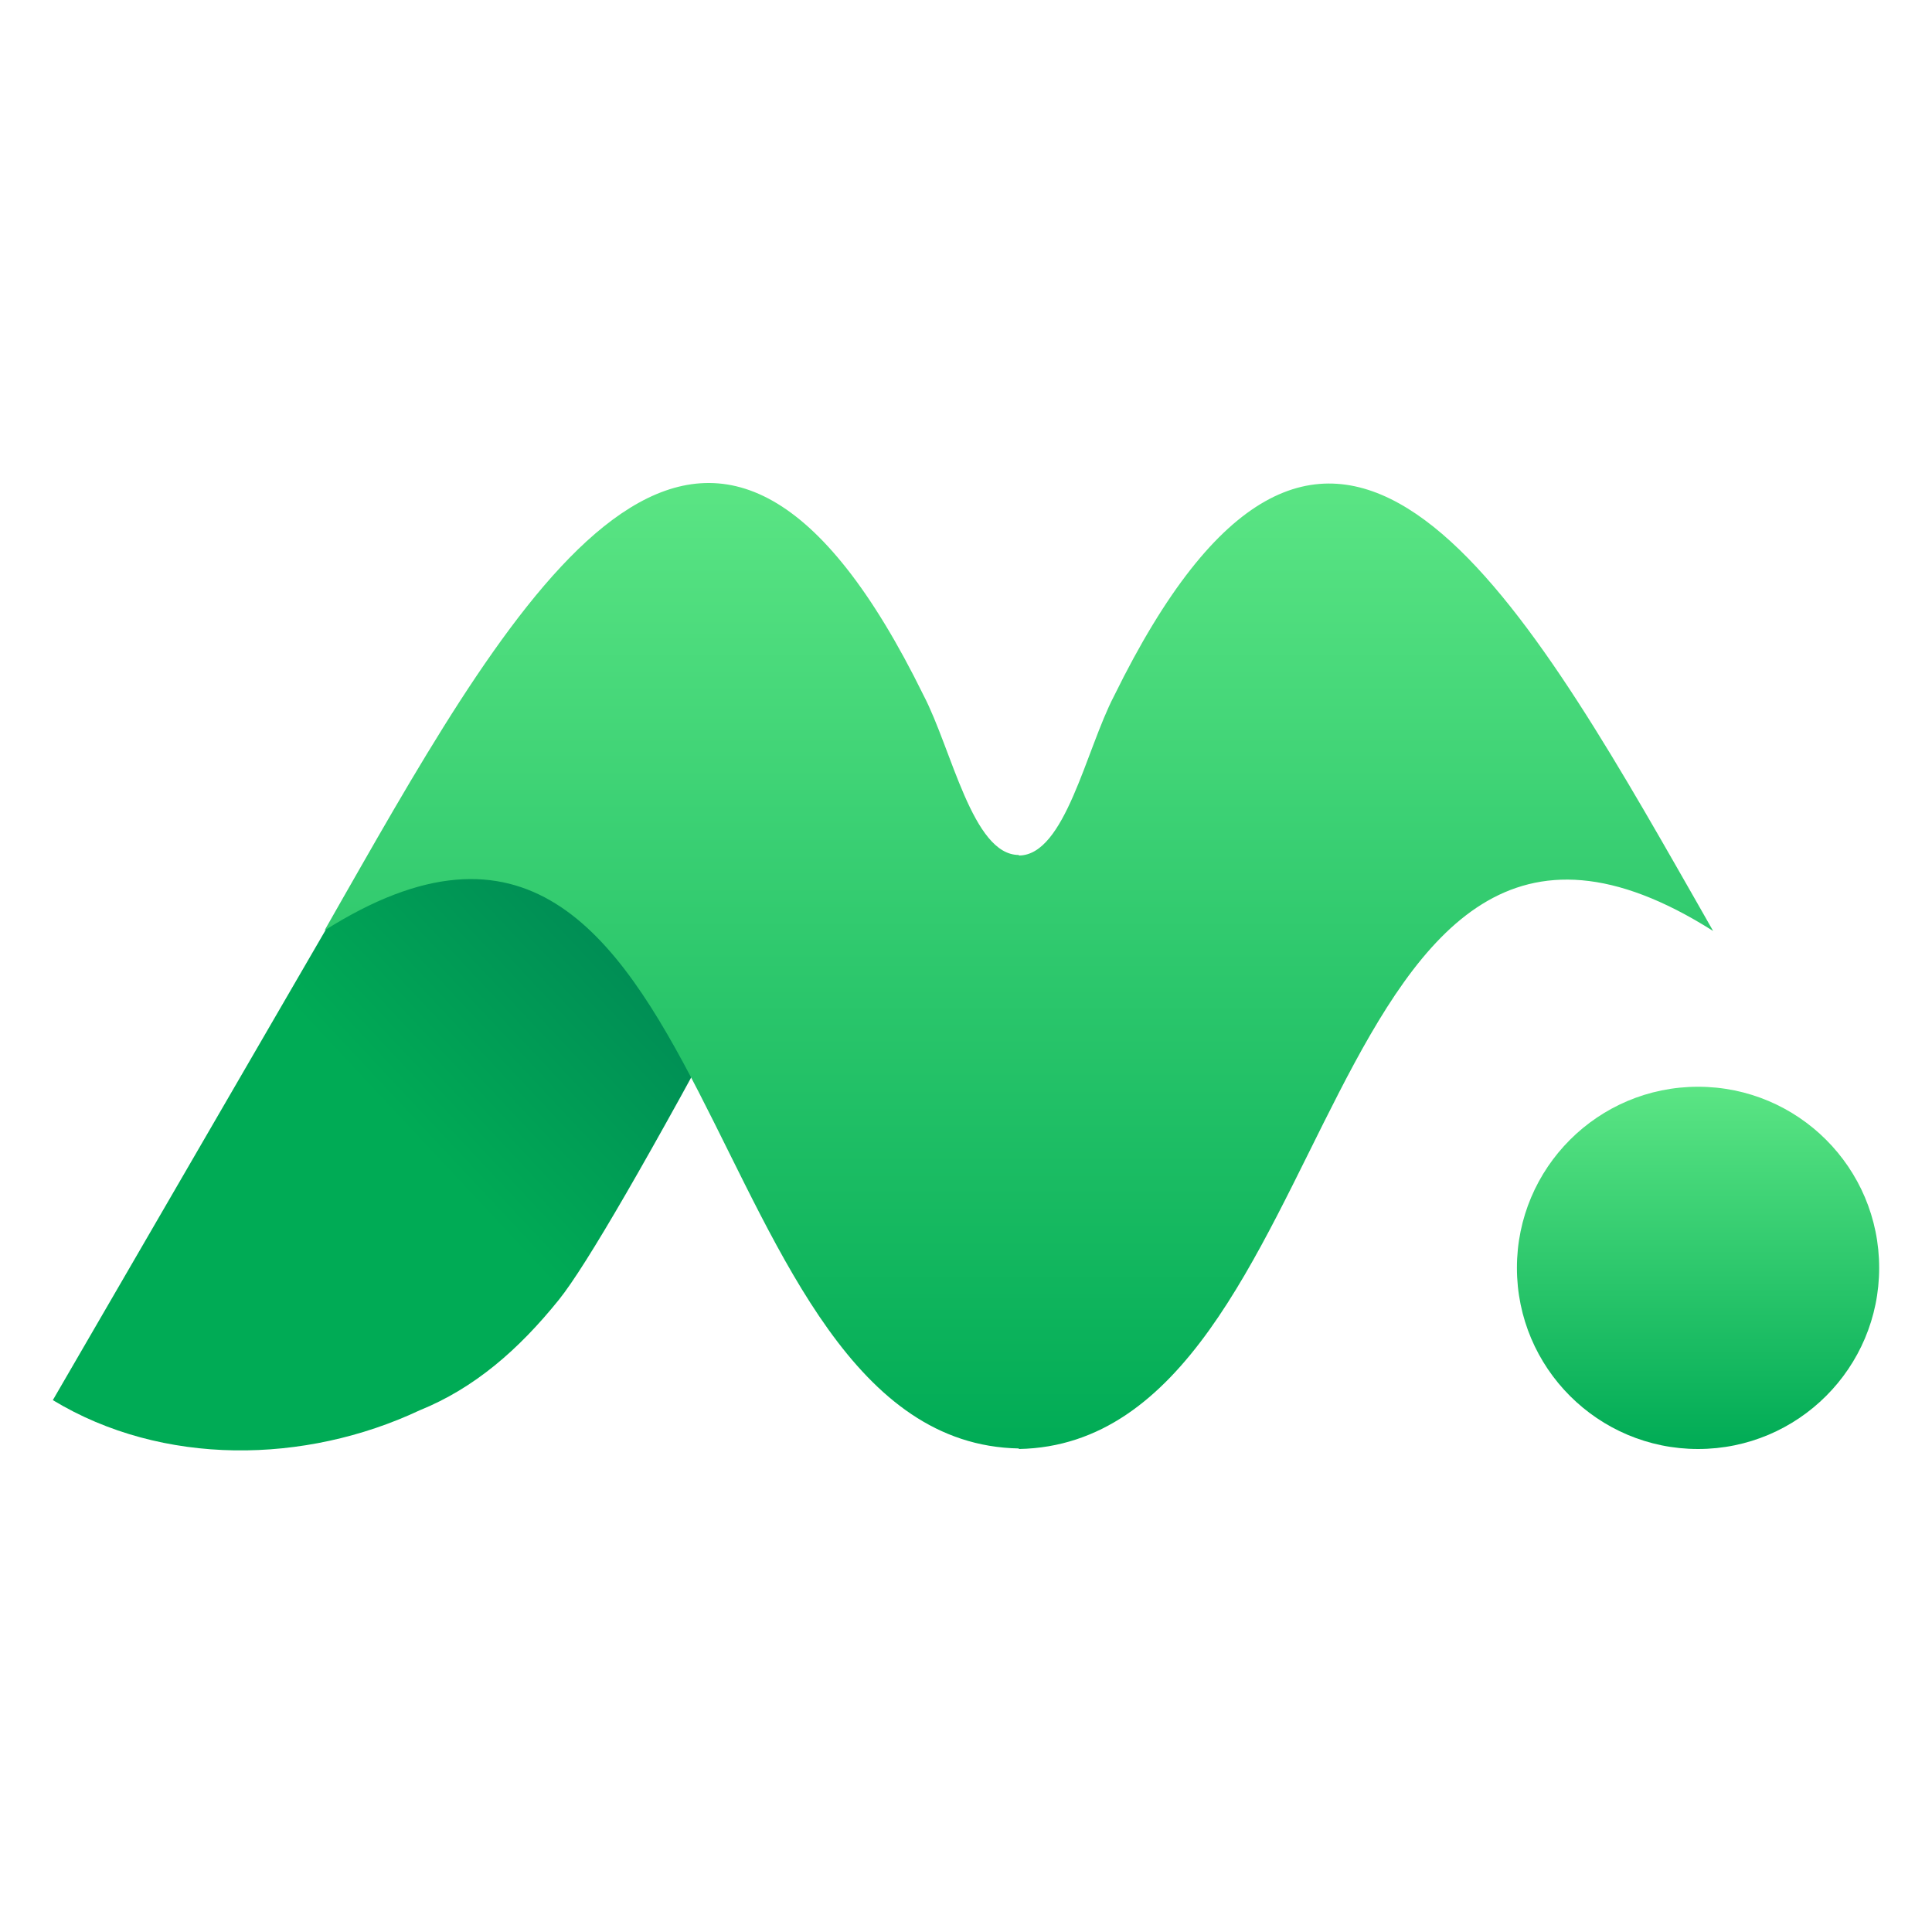
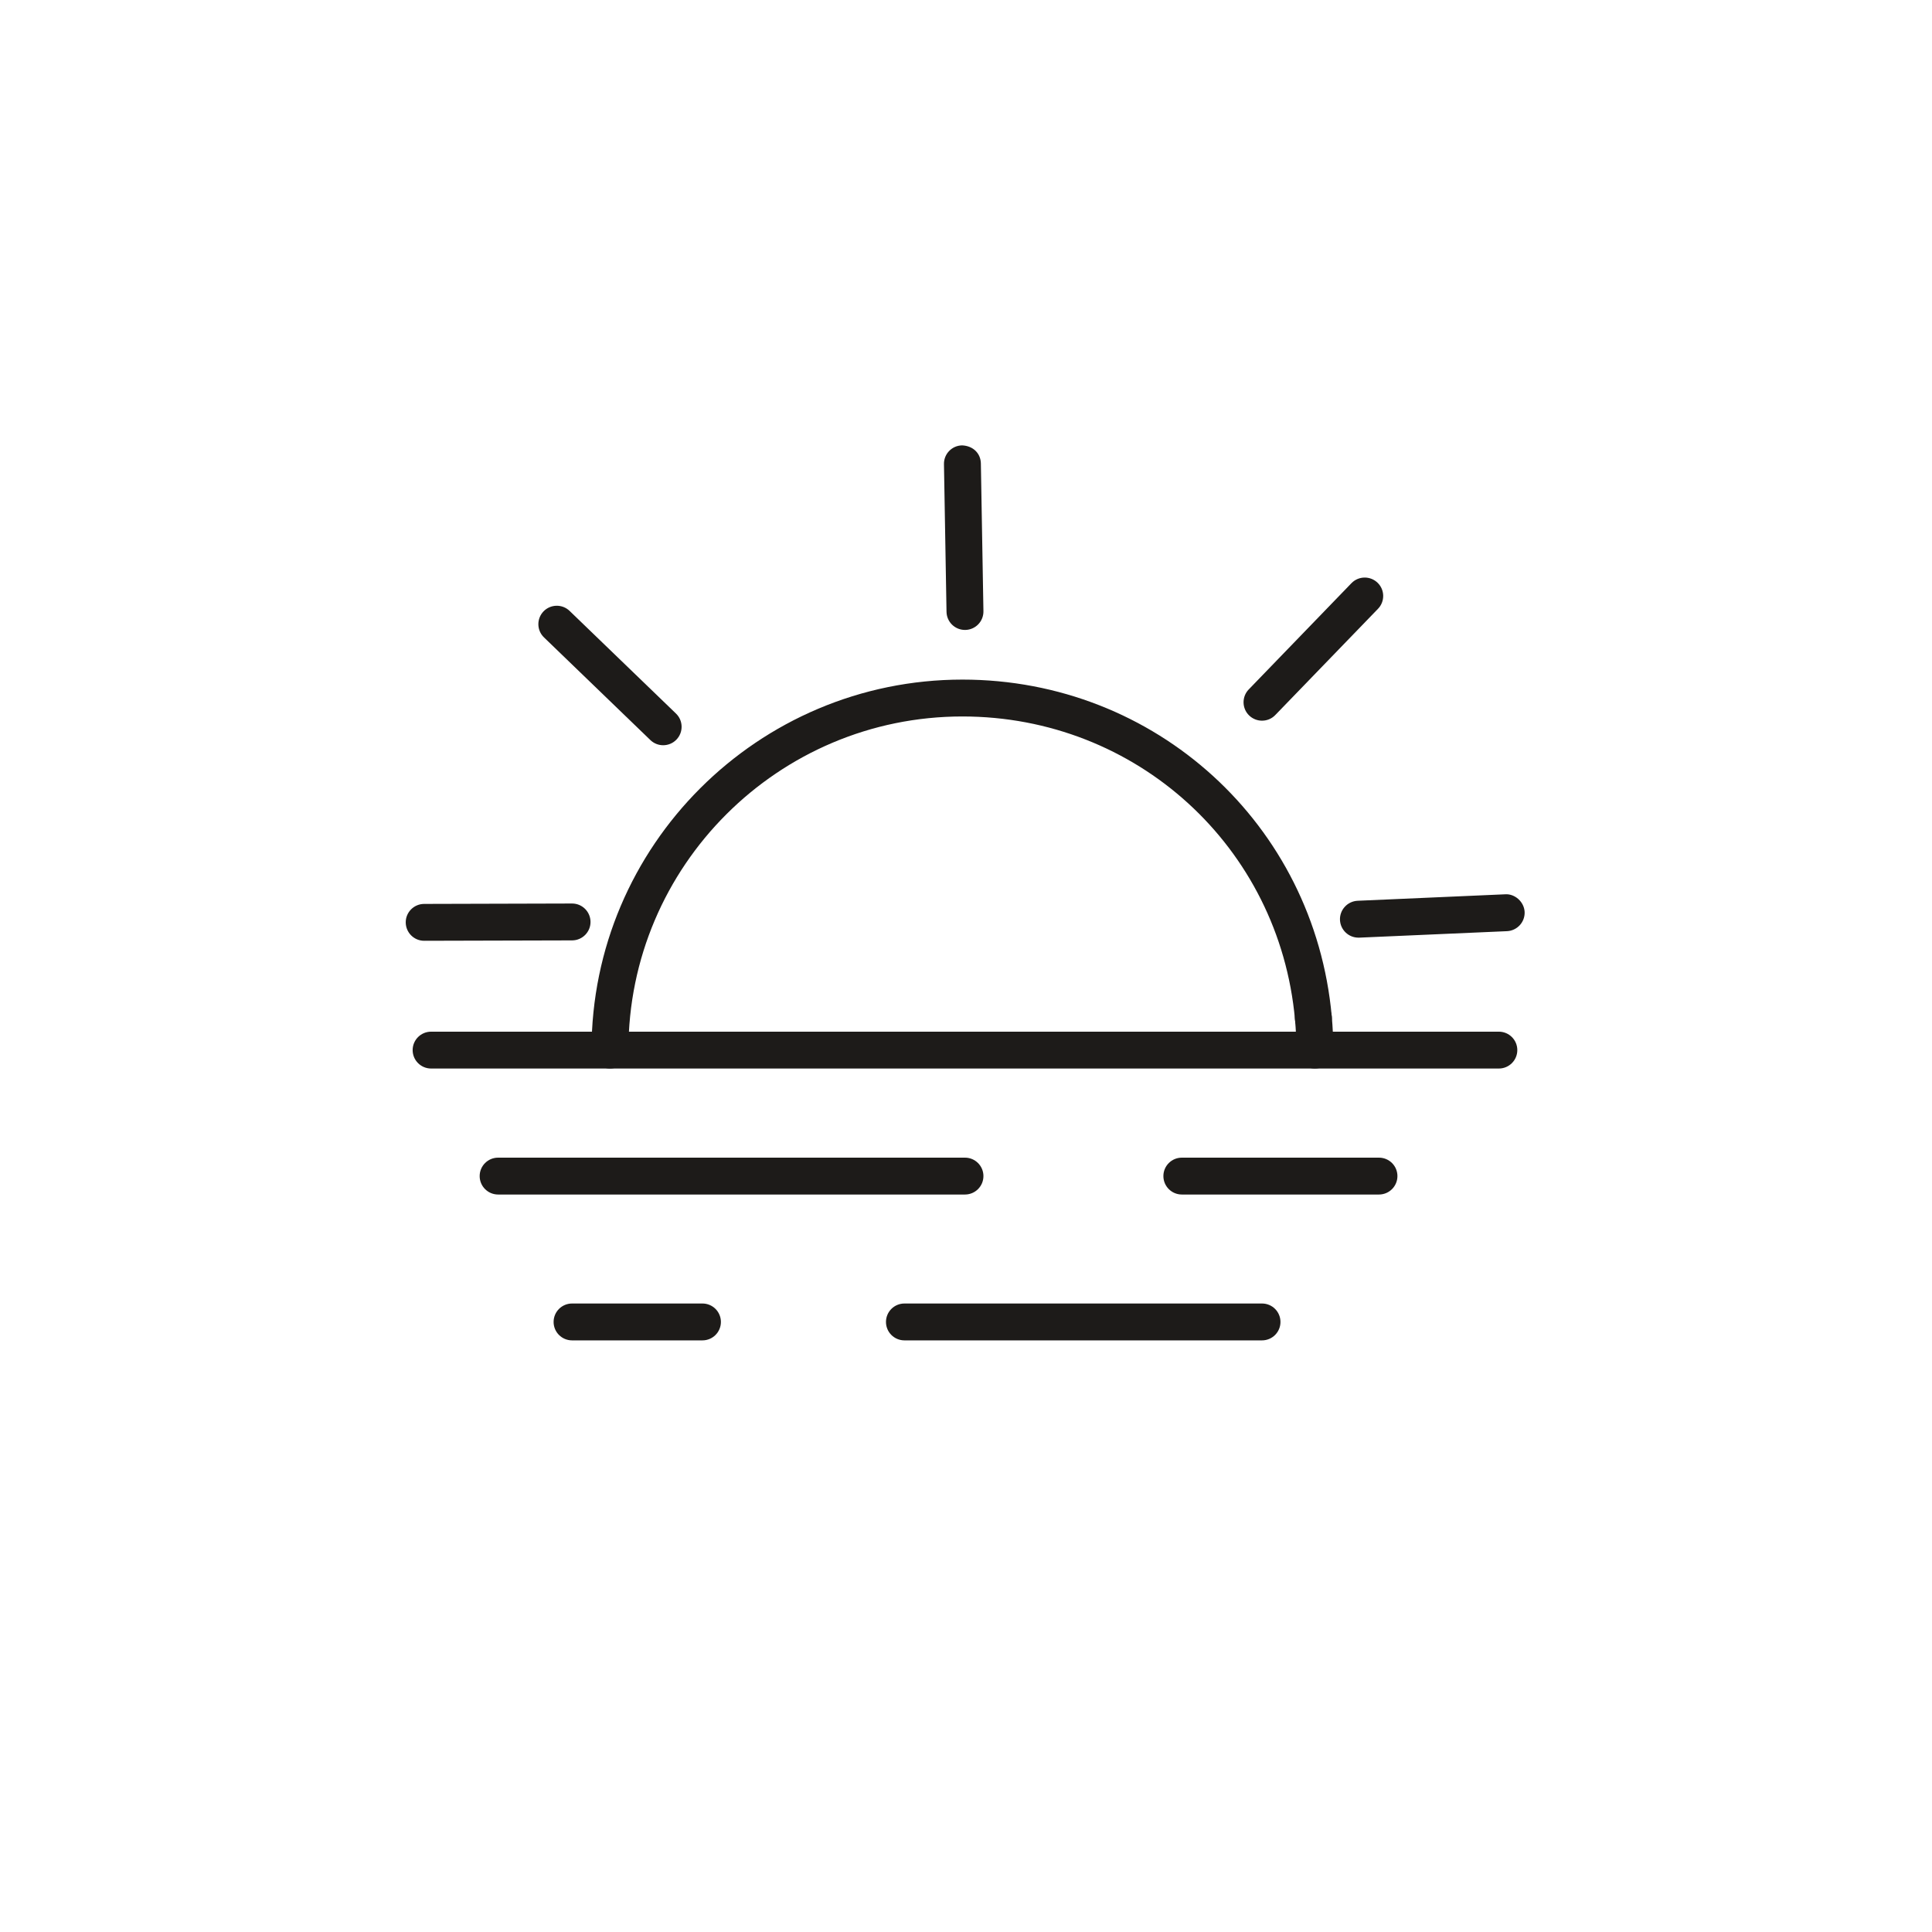
- <svg xmlns="http://www.w3.org/2000/svg" height="512" viewBox="0 0 512 512" width="512">
-   <linearGradient id="a" x1="100%" x2="50%" y1="5.663%" y2="50%">
-     <stop offset="0" stop-color="#007b55" />
-     <stop offset="1" stop-color="#00ab55" />
-   </linearGradient>
-   <linearGradient id="b" x1="50%" x2="50%" y1="0%" y2="100%">
-     <stop offset="0" stop-color="#5be584" />
-     <stop offset="1" stop-color="#00ab55" />
-   </linearGradient>
-   <g fill="none" fill-rule="evenodd" transform="translate(14 128)">
-     <path d="m92.807 83.107c44.289 22.889 46.308 23.935 46.401 23.98.012.009.642.333 44.793 23.153-26.072 48.54-42.693 77.266-49.868 86.179-10.759 13.37-22.495 23.493-36.93 29.334-30.346 14.262-68.07 14.929-97.202-2.704z" fill="url(#a)" />
-     <g fill="url(#b)">
-       <path d="m430.31 101.726c-46.271-80.956-94.1-157.228-149.043-45.344-7.516 14.383-12.995 42.337-25.267 42.337v-.142c-12.272 0-17.749-27.953-25.265-42.337-54.945-111.885-102.774-35.612-149.045 45.344-3.482 6.105-6.827 11.932-9.69 16.996 106.038-67.127 97.11 135.666 184 137.278v.142c86.891-1.611 77.962-204.405 184-137.28-2.861-5.062-6.206-10.889-9.69-16.994" />
-       <path d="m436 256c26.509 0 48-21.491 48-48s-21.491-48-48-48-48 21.491-48 48 21.491 48 48 48" />
+ <svg xmlns="http://www.w3.org/2000/svg" width="600pt" height="600pt" viewBox="0 0 600 600" version="1.2">
+   <defs>
+     <clipPath id="clip1">
+       <path d="M 293 138.305 L 306 138.305 L 306 196 L 293 196 Z M 293 138.305 " />
+     </clipPath>
+     <clipPath id="clip2">
+       <path d="M 416 277 L 473.699 277 L 473.699 292 L 416 292 Z M 416 277 " />
+     </clipPath>
+     <clipPath id="clip3">
+       <path d="M 275 404 L 398 404 L 398 416.25 L 275 416.25 Z M 275 404 " />
+     </clipPath>
+     <clipPath id="clip4">
+       <path d="M 171 404 L 224 404 L 224 416.25 L 171 416.25 Z M 171 404 " />
+     </clipPath>
+   </defs>
+   <g id="surface1">
+     <rect x="0" y="0" width="600" height="600" style="fill:rgb(100%,100%,100%);fill-opacity:1;stroke:none;" />
+     <rect x="0" y="0" width="600" height="600" style="fill:rgb(100%,100%,100%);fill-opacity:1;stroke:none;" />
+     <rect x="0" y="0" width="600" height="600" style="fill:rgb(100%,100%,100%);fill-opacity:1;stroke:none;" />
+     <path style=" stroke:none;fill-rule:nonzero;fill:rgb(11.369%,10.59%,9.799%);fill-opacity:1;" d="M 408.34 331.84 C 405.172 331.84 402.609 329.281 402.609 326.117 C 402.609 322.93 402.461 319.766 402.172 316.656 C 401.879 313.504 404.207 310.719 407.355 310.43 C 410.441 310.203 413.289 312.461 413.586 315.605 C 413.902 319.07 414.07 322.57 414.07 326.117 C 414.07 329.281 411.508 331.84 408.34 331.84 " />
+     <path style=" stroke:none;fill-rule:nonzero;fill:rgb(11.369%,10.59%,9.799%);fill-opacity:1;" d="M 189.434 331.84 C 186.266 331.84 183.703 329.281 183.703 326.117 C 183.703 262.668 235.375 211.055 298.887 211.055 C 358.875 211.055 408.184 256.004 413.586 315.617 C 413.867 318.758 411.551 321.543 408.395 321.832 C 405.215 321.969 402.453 319.801 402.172 316.645 C 397.312 262.973 352.91 222.504 298.887 222.504 C 241.691 222.504 195.164 268.988 195.164 326.117 C 195.164 329.281 192.602 331.84 189.434 331.84 " />
+     <path style=" stroke:none;fill-rule:nonzero;fill:rgb(11.369%,10.59%,9.799%);fill-opacity:1;" d="M 465.48 331.84 L 133.887 331.84 C 130.719 331.84 128.152 329.281 128.152 326.117 C 128.152 322.953 130.719 320.395 133.887 320.395 L 465.48 320.395 C 468.648 320.395 471.215 322.953 471.215 326.117 C 471.215 329.281 468.648 331.84 465.48 331.84 " />
+     <g clip-path="url(#clip1)" clip-rule="nonzero">
+       <path style=" stroke:none;fill-rule:nonzero;fill:rgb(11.369%,10.59%,9.799%);fill-opacity:1;" d="M 299.68 195.633 C 296.559 195.633 294.008 193.141 293.949 190.008 L 293.156 144.141 C 293.098 140.977 295.617 138.371 298.785 138.316 C 302.191 138.461 304.559 140.773 304.617 143.941 L 305.414 189.809 C 305.469 192.973 302.949 195.578 299.781 195.633 C 299.75 195.633 299.715 195.633 299.68 195.633 " />
+     </g>
+     <path style=" stroke:none;fill-rule:nonzero;fill:rgb(11.369%,10.59%,9.799%);fill-opacity:1;" d="M 205.949 231.438 C 204.516 231.438 203.078 230.902 201.973 229.828 L 168.945 197.957 C 166.664 195.77 166.605 192.145 168.801 189.863 C 171.004 187.594 174.641 187.535 176.902 189.73 L 209.93 221.598 C 212.207 223.789 212.27 227.414 210.074 229.695 C 208.949 230.859 207.449 231.438 205.949 231.438 " />
+     <path style=" stroke:none;fill-rule:nonzero;fill:rgb(11.369%,10.59%,9.799%);fill-opacity:1;" d="M 131.734 292.168 C 128.578 292.168 126.016 289.621 126.004 286.453 C 125.992 283.301 128.559 280.73 131.719 280.719 L 177.641 280.594 C 177.648 280.594 177.652 280.594 177.66 280.594 C 180.816 280.594 183.379 283.145 183.391 286.309 C 183.402 289.461 180.836 292.035 177.676 292.047 L 131.754 292.168 C 131.746 292.168 131.742 292.168 131.734 292.168 " />
+     <path style=" stroke:none;fill-rule:nonzero;fill:rgb(11.369%,10.59%,9.799%);fill-opacity:1;" d="M 391.93 223.812 C 390.496 223.812 389.062 223.277 387.941 222.203 C 385.672 220.012 385.605 216.387 387.809 214.105 L 419.711 181.105 C 421.906 178.84 425.535 178.781 427.816 180.973 C 430.09 183.164 430.156 186.789 427.949 189.07 L 396.047 222.066 C 394.93 223.23 393.43 223.812 391.93 223.812 " />
+     <g clip-path="url(#clip2)" clip-rule="nonzero">
+       <path style=" stroke:none;fill-rule:nonzero;fill:rgb(11.369%,10.59%,9.799%);fill-opacity:1;" d="M 421.875 291.195 C 418.816 291.195 416.285 288.789 416.141 285.715 C 416.008 282.562 418.461 279.891 421.629 279.742 L 467.512 277.73 C 470.453 277.551 473.332 280.055 473.488 283.211 C 473.621 286.363 471.172 289.035 468.004 289.184 L 422.121 291.195 C 422.039 291.195 421.953 291.195 421.875 291.195 " />
+     </g>
+     <path style=" stroke:none;fill-rule:nonzero;fill:rgb(11.369%,10.59%,9.799%);fill-opacity:1;" d="M 299.68 370.969 L 154.695 370.969 C 151.527 370.969 148.965 368.406 148.965 365.242 C 148.965 362.078 151.527 359.52 154.695 359.52 L 299.68 359.52 C 302.848 359.52 305.414 362.078 305.414 365.242 C 305.414 368.406 302.848 370.969 299.68 370.969 " />
+     <path style=" stroke:none;fill-rule:nonzero;fill:rgb(11.369%,10.59%,9.799%);fill-opacity:1;" d="M 428.254 370.969 L 367.035 370.969 C 363.863 370.969 361.301 368.406 361.301 365.242 C 361.301 362.078 363.863 359.52 367.035 359.52 L 428.254 359.52 C 431.422 359.52 433.984 362.078 433.984 365.242 C 433.984 368.406 431.422 370.969 428.254 370.969 " />
+     <g clip-path="url(#clip3)" clip-rule="nonzero">
+       <path style=" stroke:none;fill-rule:nonzero;fill:rgb(11.369%,10.59%,9.799%);fill-opacity:1;" d="M 391.93 416.266 L 280.883 416.266 C 277.715 416.266 275.148 413.707 275.148 410.543 C 275.148 407.375 277.715 404.816 280.883 404.816 L 391.93 404.816 C 395.098 404.816 397.66 407.375 397.66 410.543 C 397.66 413.707 395.098 416.266 391.93 416.266 " />
+     </g>
+     <g clip-path="url(#clip4)" clip-rule="nonzero">
+       <path style=" stroke:none;fill-rule:nonzero;fill:rgb(11.369%,10.59%,9.799%);fill-opacity:1;" d="M 218.152 416.266 L 177.66 416.266 C 174.492 416.266 171.926 413.707 171.926 410.543 C 171.926 407.375 174.492 404.816 177.66 404.816 L 218.152 404.816 C 221.32 404.816 223.883 407.375 223.883 410.543 C 223.883 413.707 221.32 416.266 218.152 416.266 " />
    </g>
  </g>
</svg>
